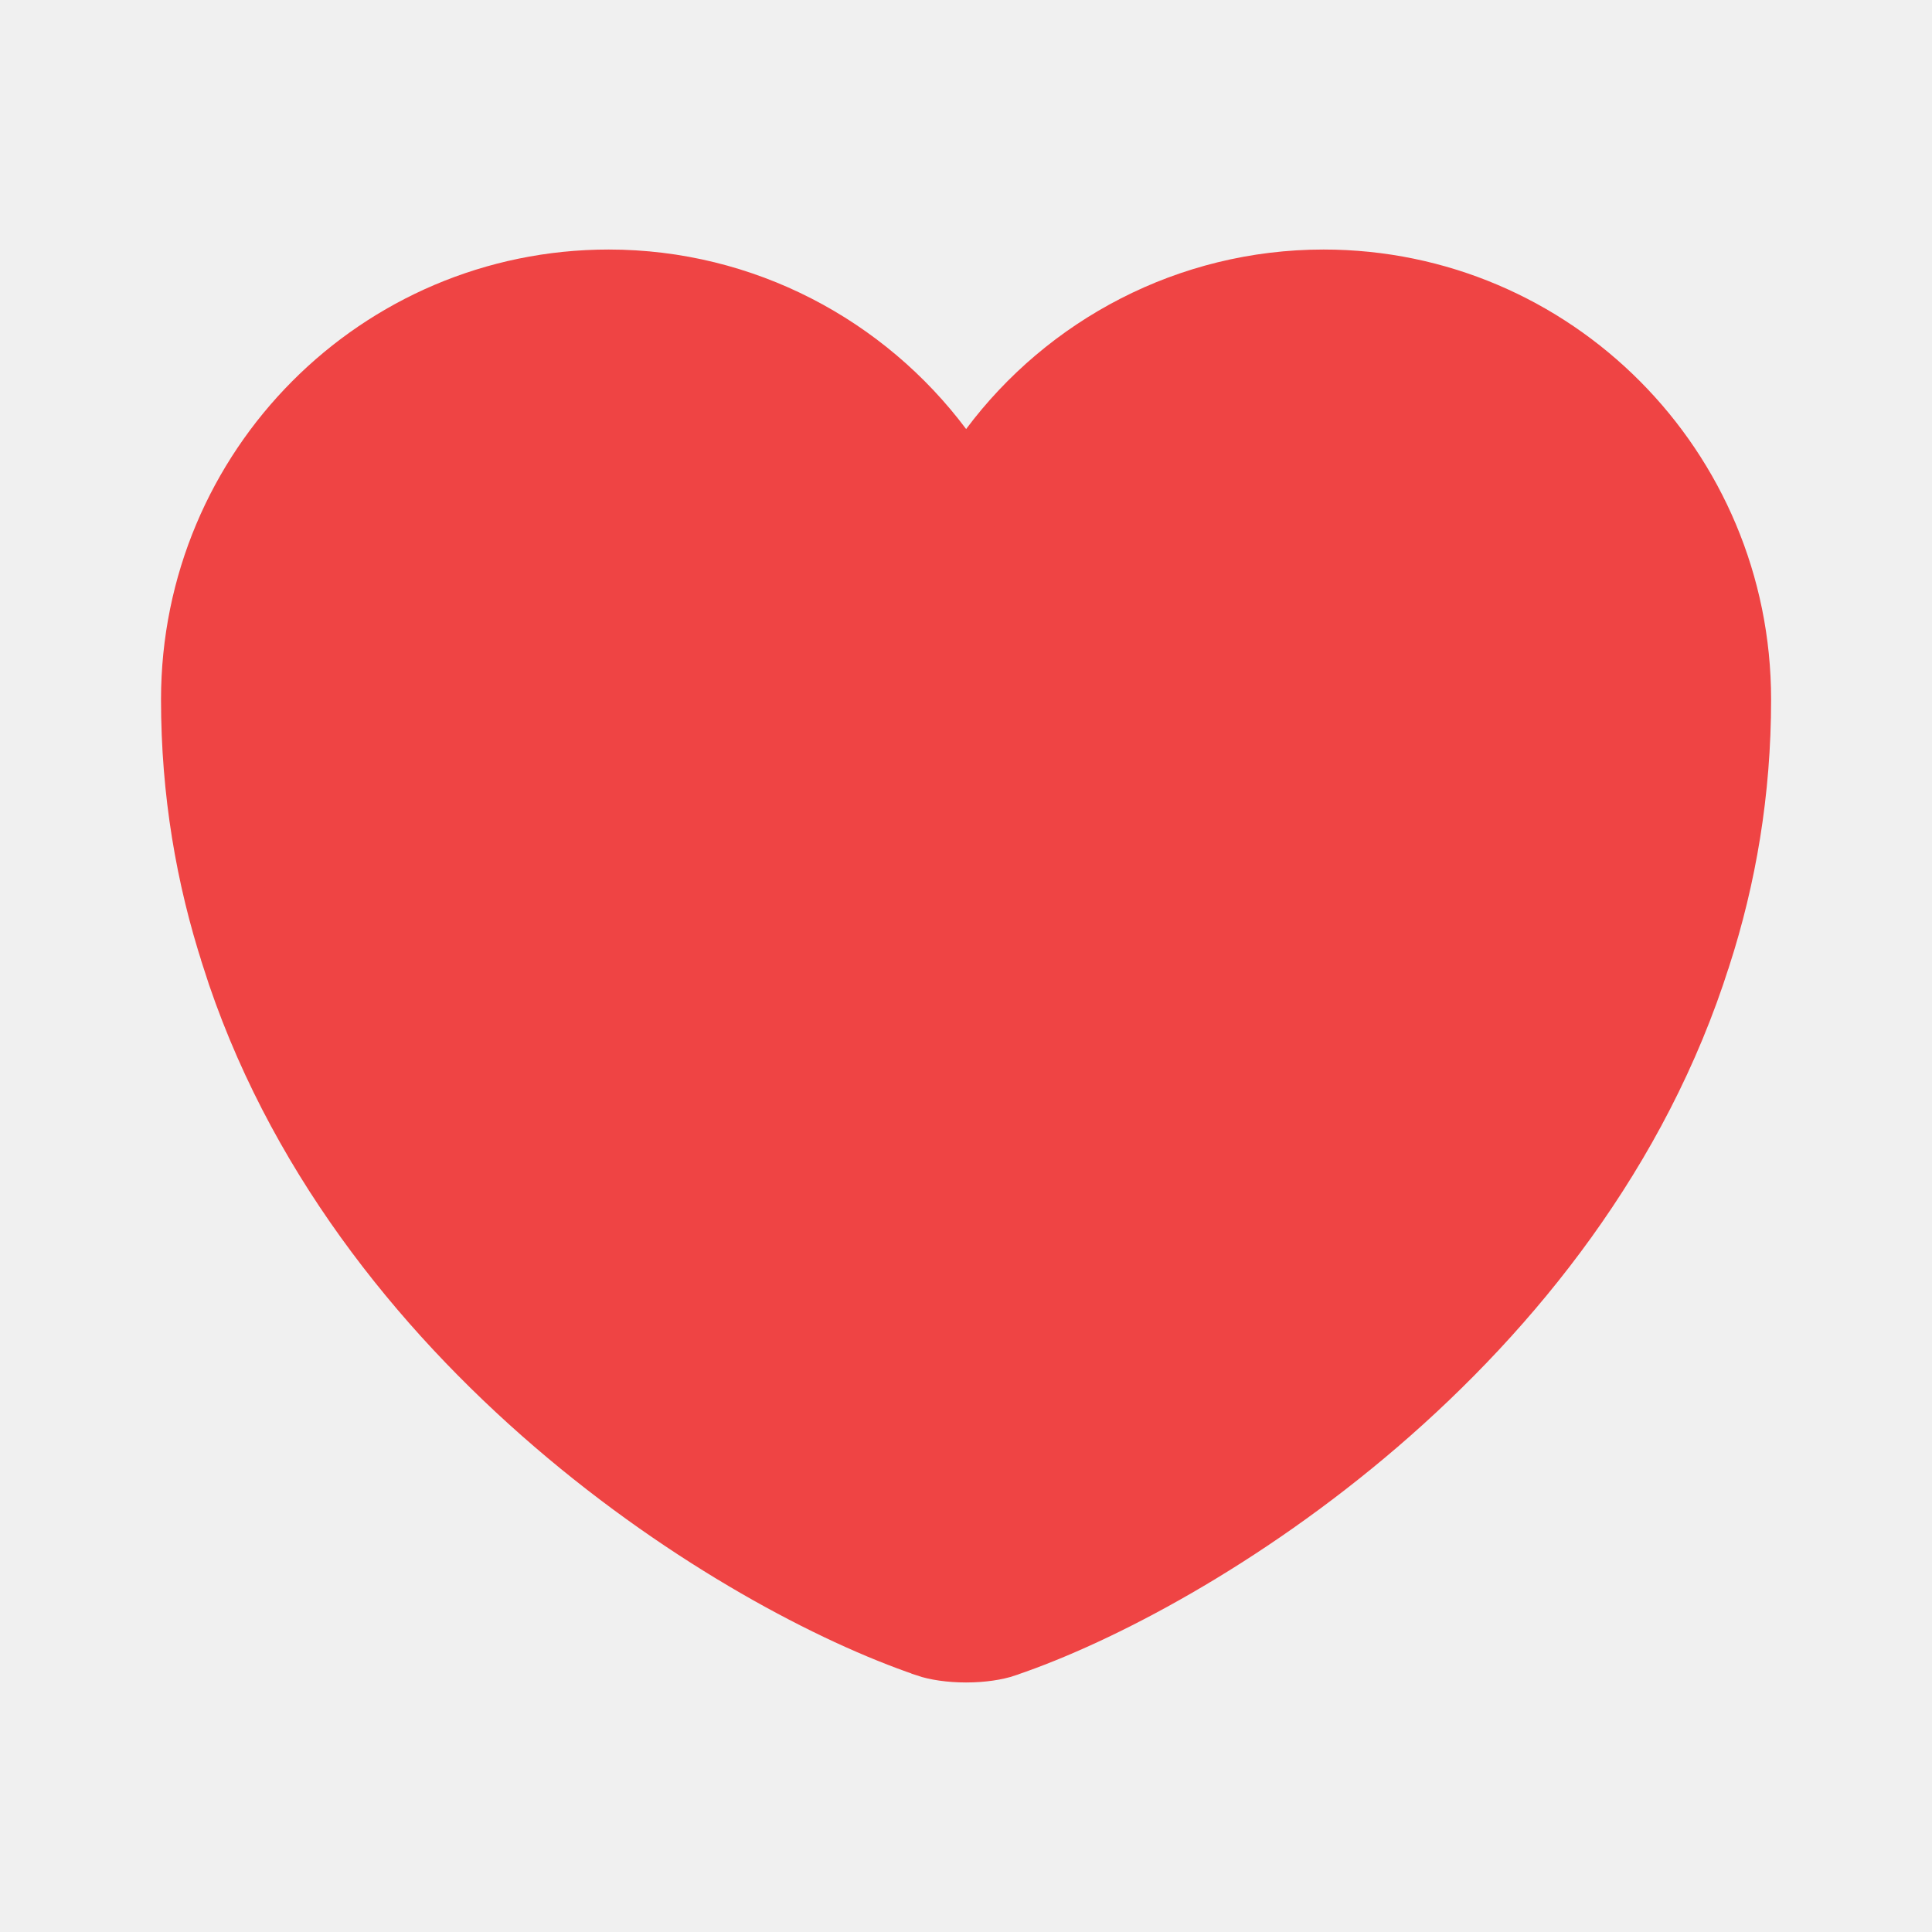
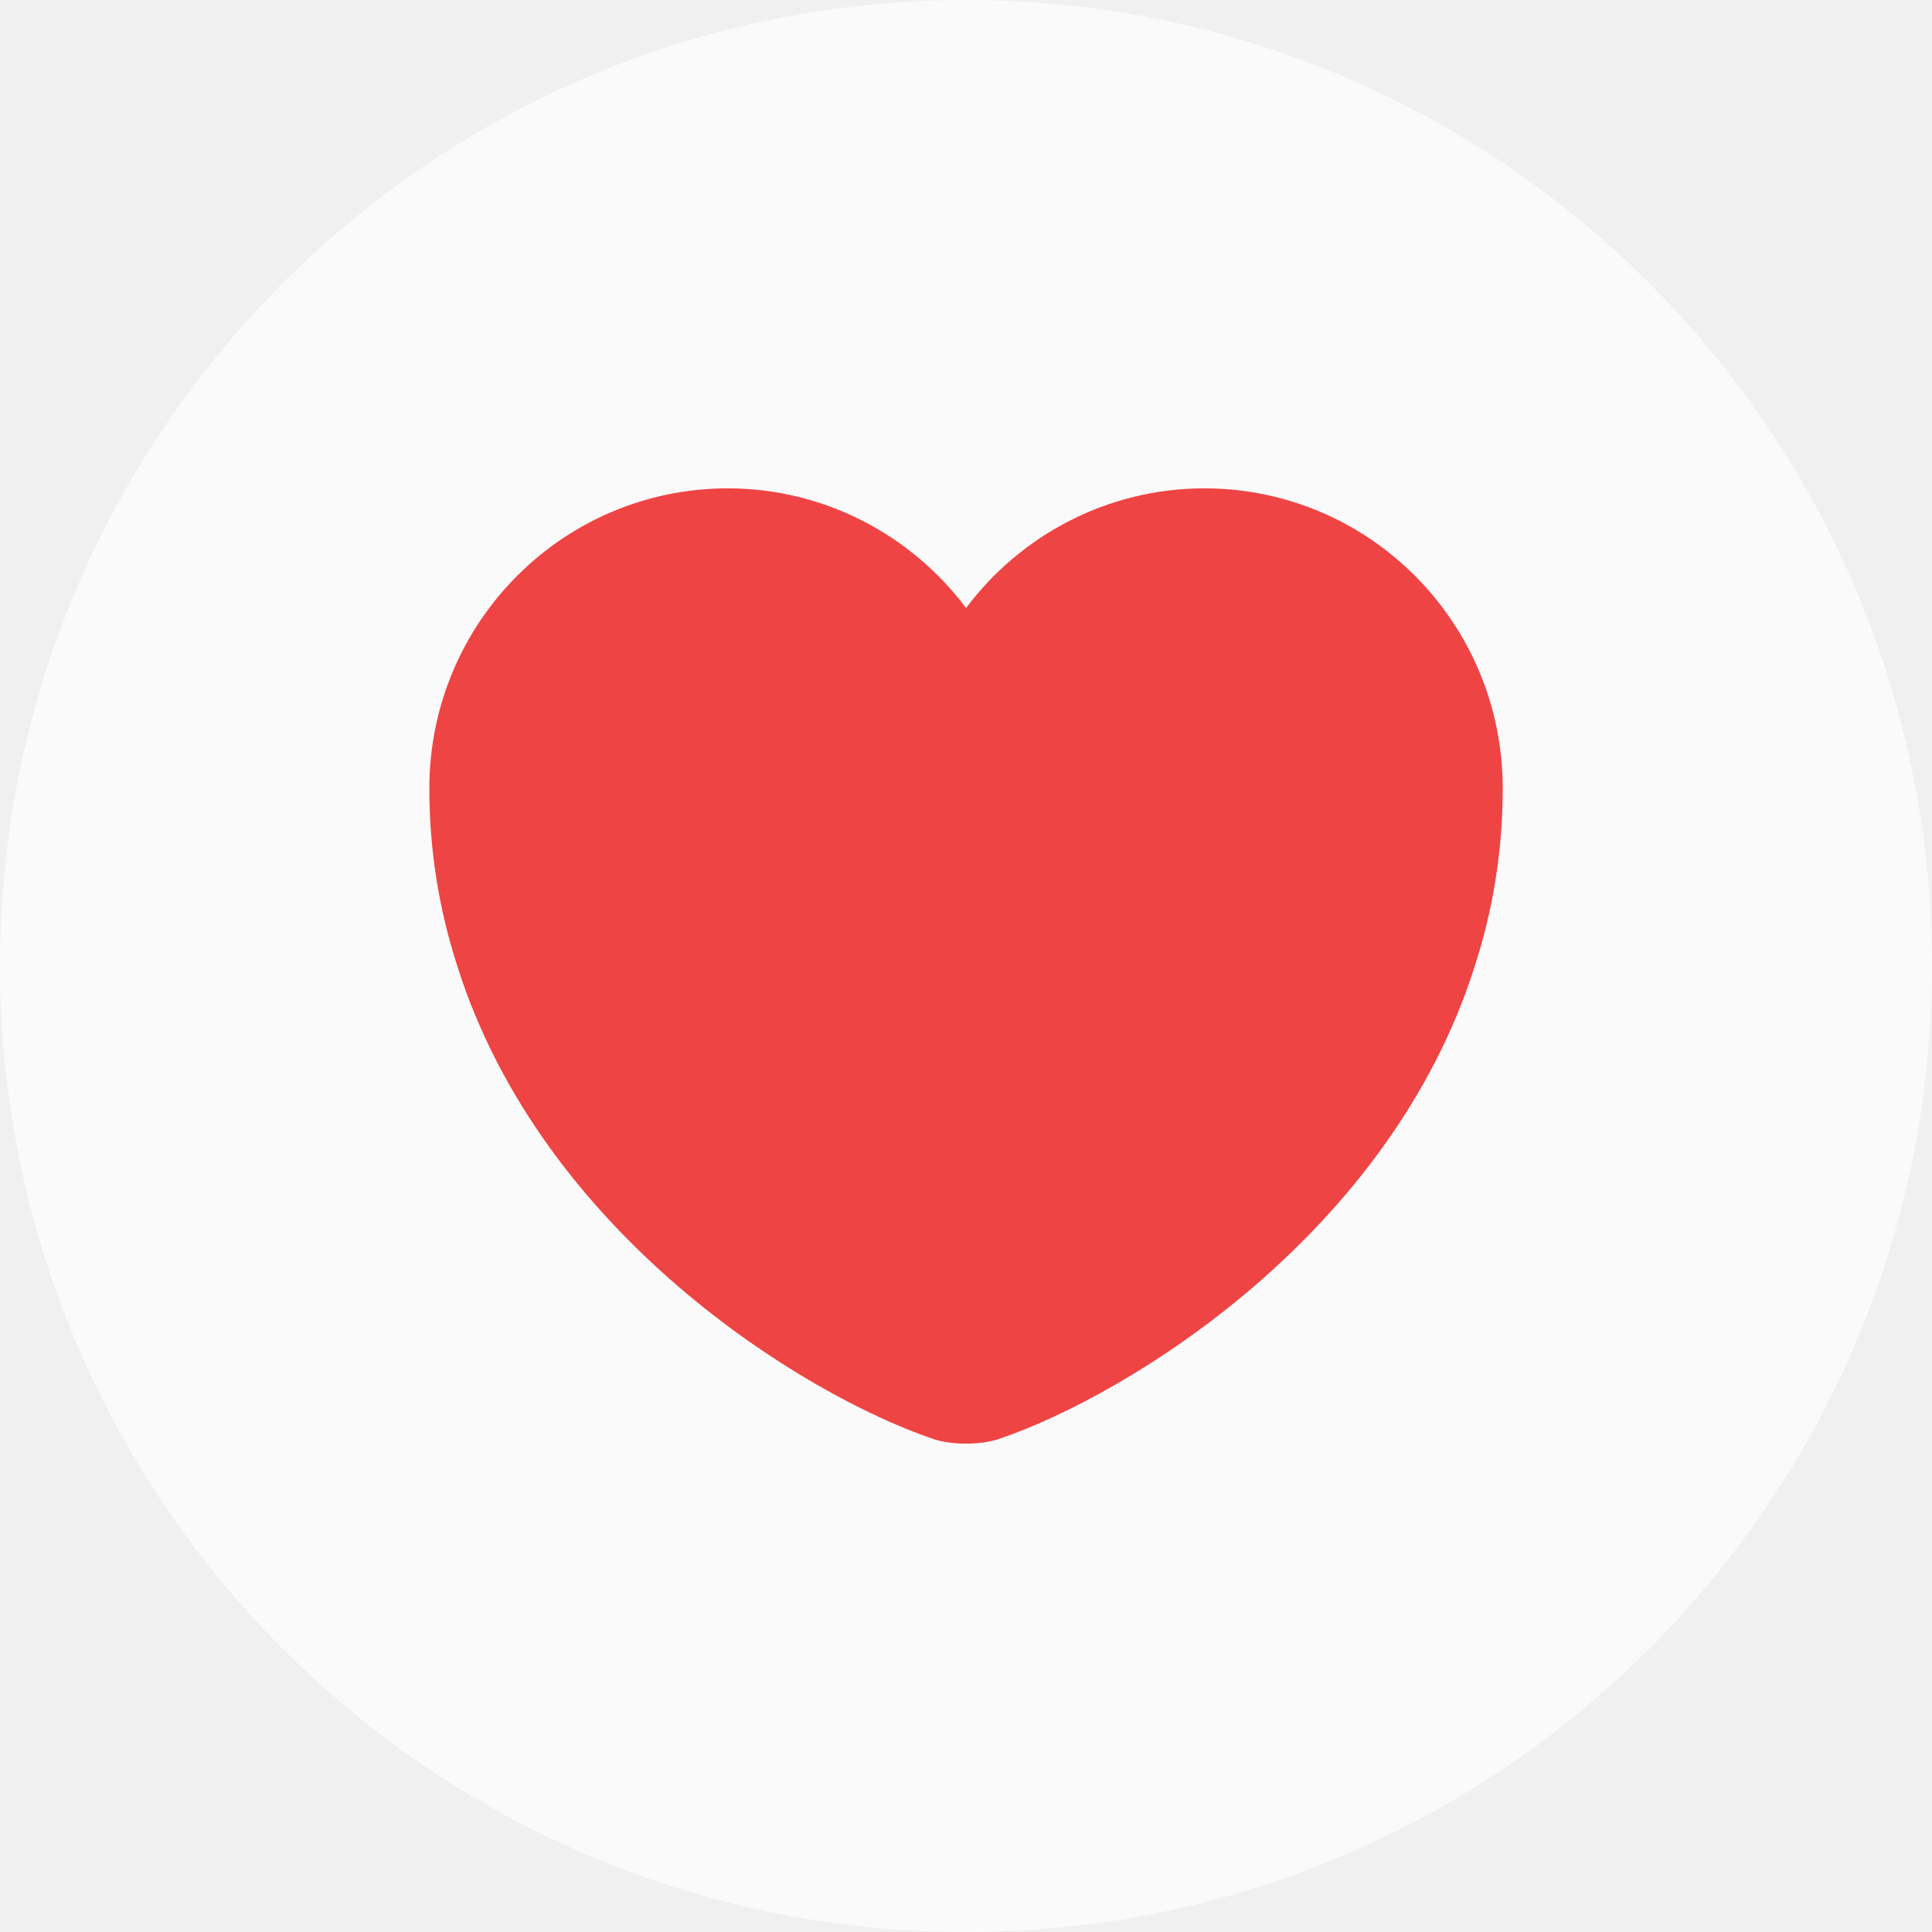
- <svg xmlns="http://www.w3.org/2000/svg" width="16" height="16" viewBox="0 0 16 16" fill="none">
-   <path d="M7.734 3.753L8.001 4.11L8.268 3.753C8.881 2.933 9.864 2.4 10.961 2.4C12.822 2.4 14.334 3.916 14.334 5.793C14.334 6.55 14.213 7.249 14.004 7.897L14.003 7.899C13.5 9.49 12.47 10.773 11.358 11.729C10.244 12.686 9.068 13.299 8.307 13.557L8.307 13.557L8.303 13.559C8.236 13.582 8.127 13.6 8.001 13.6C7.874 13.6 7.765 13.582 7.698 13.559L7.698 13.559L7.695 13.557C6.934 13.299 5.757 12.686 4.644 11.729C3.532 10.773 2.501 9.49 1.998 7.899L1.998 7.899L1.998 7.897C1.788 7.249 1.667 6.55 1.667 5.793C1.667 3.916 3.18 2.4 5.041 2.4C6.137 2.4 7.12 2.933 7.734 3.753Z" fill="#EF4444" stroke="#EF4444" stroke-width="0.667" />
+ <svg xmlns="http://www.w3.org/2000/svg" width="24" height="24" viewBox="0 0 24 24" fill="none">
+   <rect width="24" height="24" rx="12" fill="white" fill-opacity="0.64" />
+   <path d="M11.734 7.753L12.001 8.11L12.268 7.753C12.881 6.933 13.864 6.4 14.961 6.4C16.822 6.4 18.334 7.916 18.334 9.793C18.334 10.55 18.213 11.249 18.003 11.897L18.003 11.899C17.5 13.49 16.47 14.773 15.358 15.729C14.244 16.686 13.068 17.299 12.307 17.558L12.307 17.558L12.303 17.559C12.236 17.582 12.127 17.6 12.001 17.6C11.874 17.6 11.765 17.582 11.698 17.559L11.698 17.559L11.695 17.558C10.934 17.299 9.757 16.686 8.644 15.729C7.532 14.773 6.501 13.49 5.998 11.899L5.998 11.899L5.998 11.897C5.788 11.249 5.667 10.55 5.667 9.793C5.667 7.916 7.18 6.4 9.041 6.4C10.137 6.4 11.12 6.933 11.734 7.753Z" fill="#EF4444" stroke="#EF4444" stroke-width="0.667" />
</svg>
